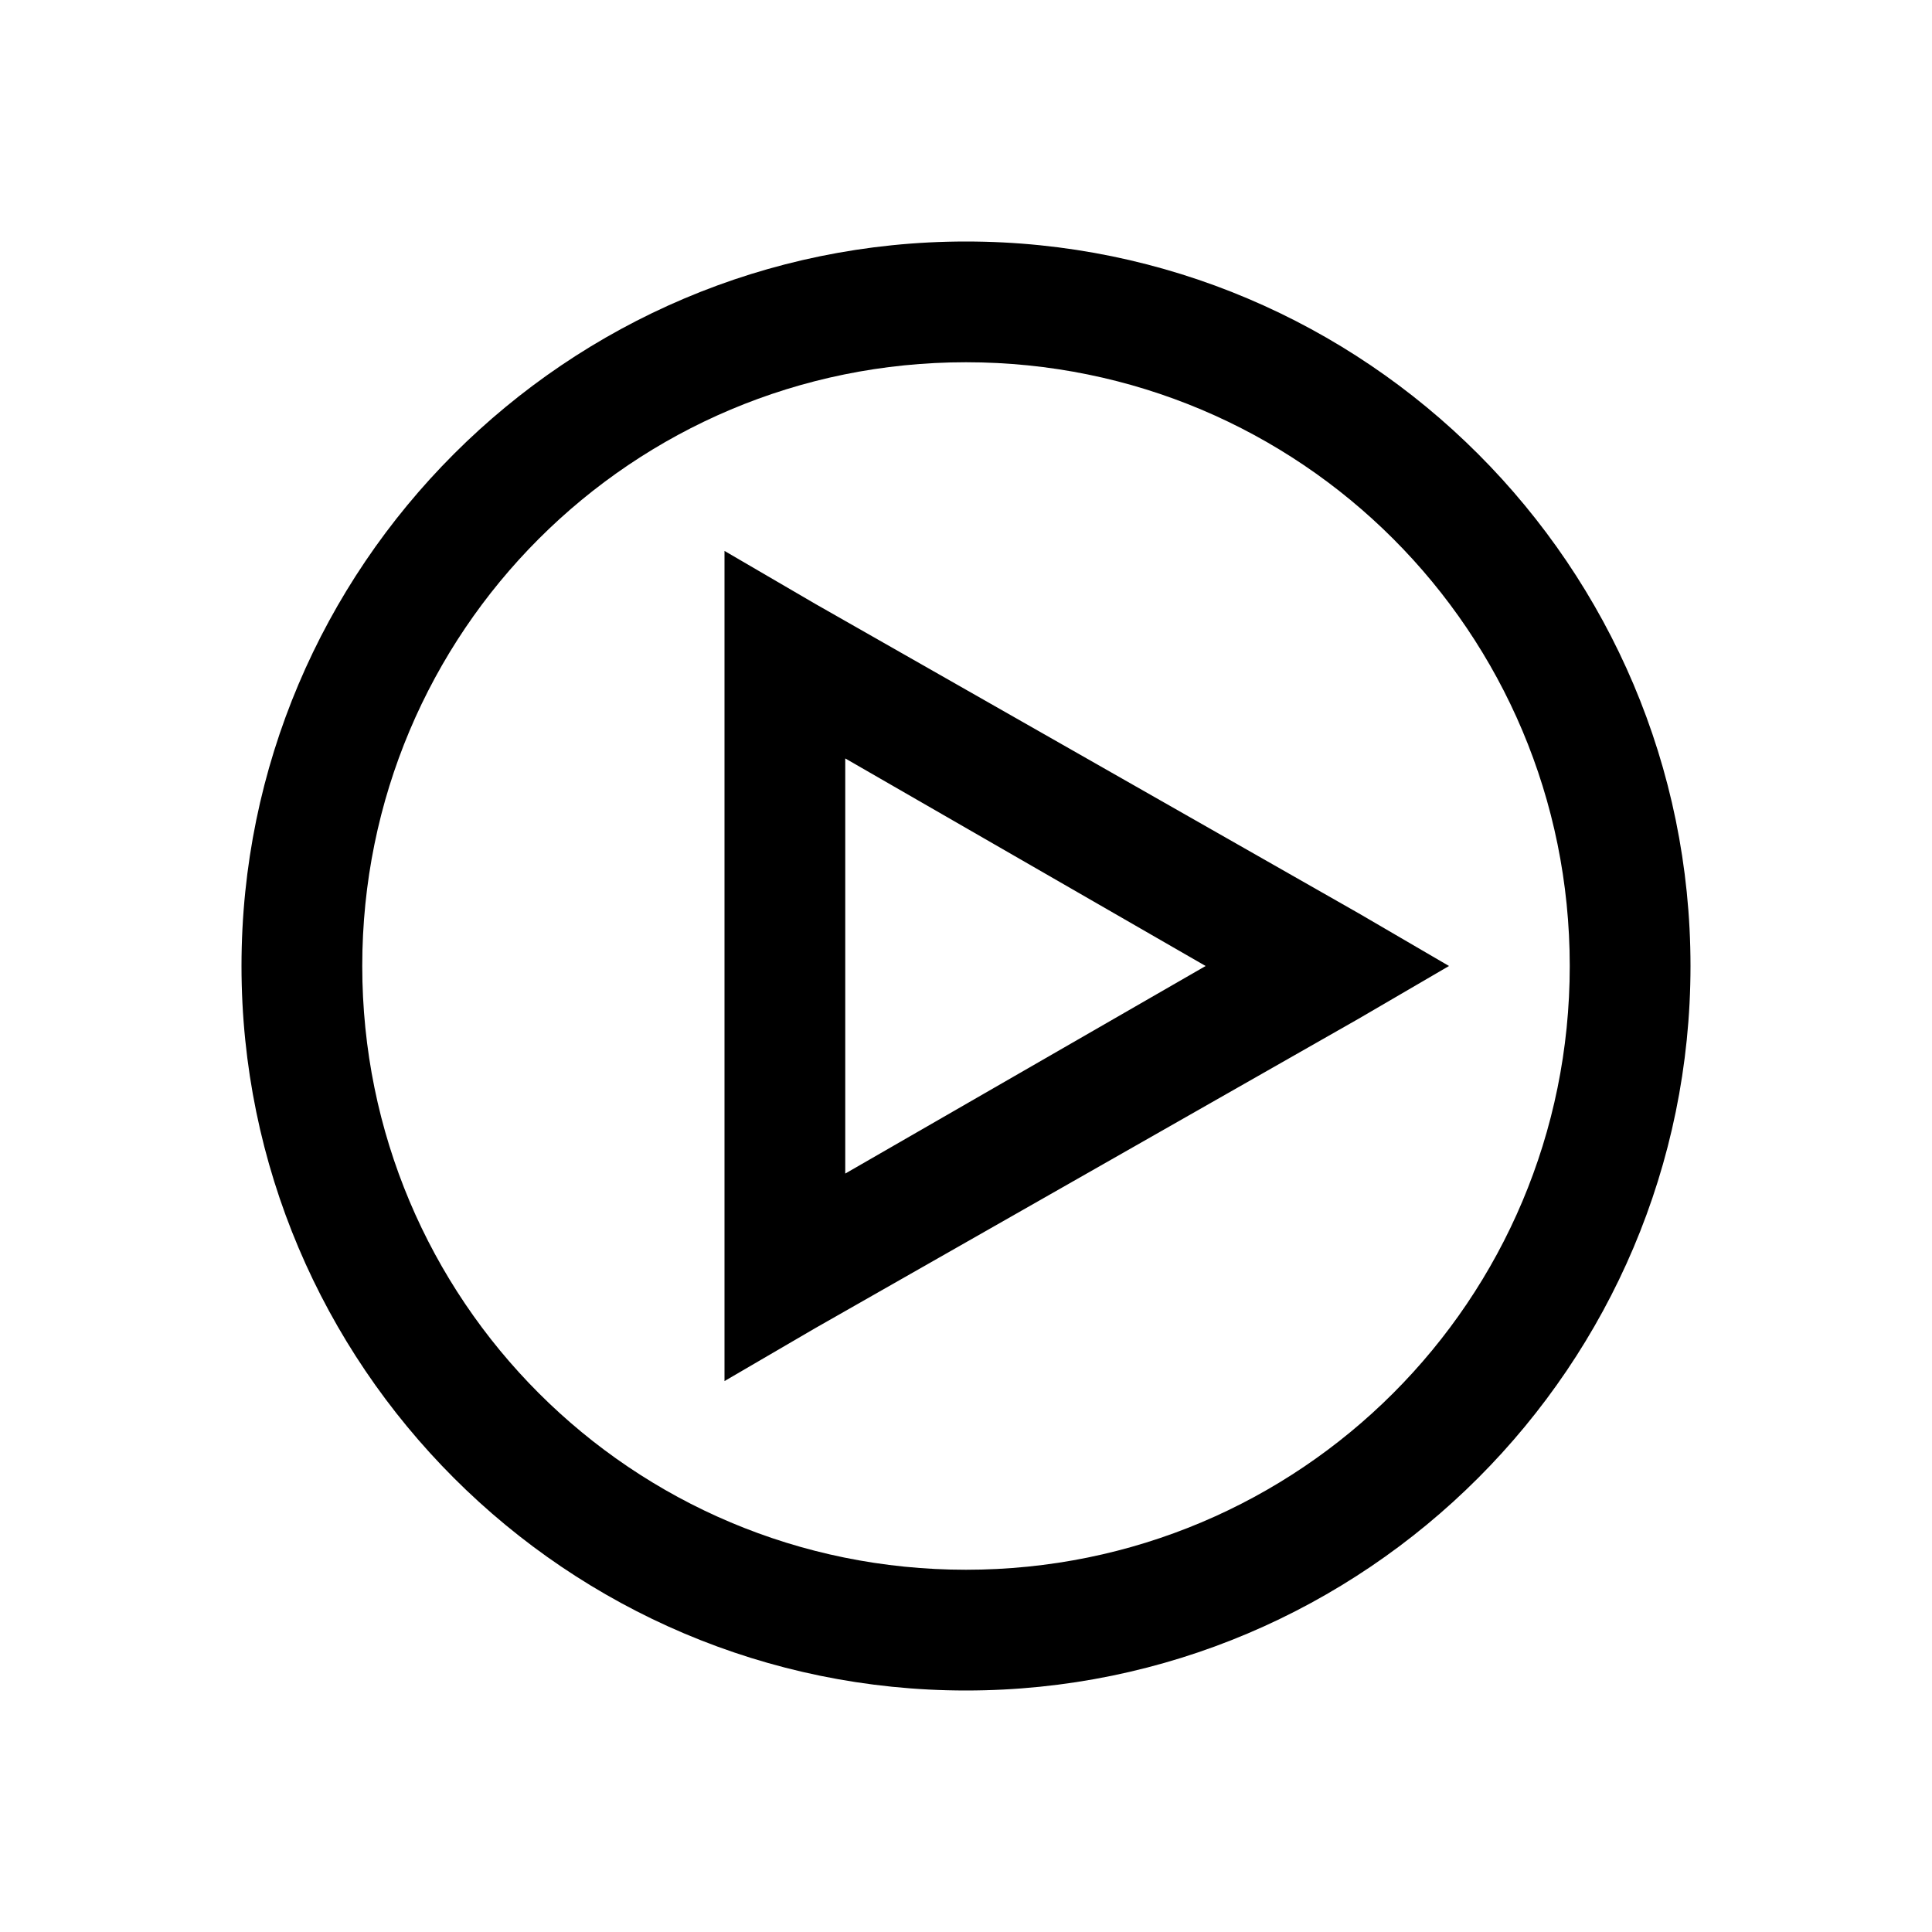
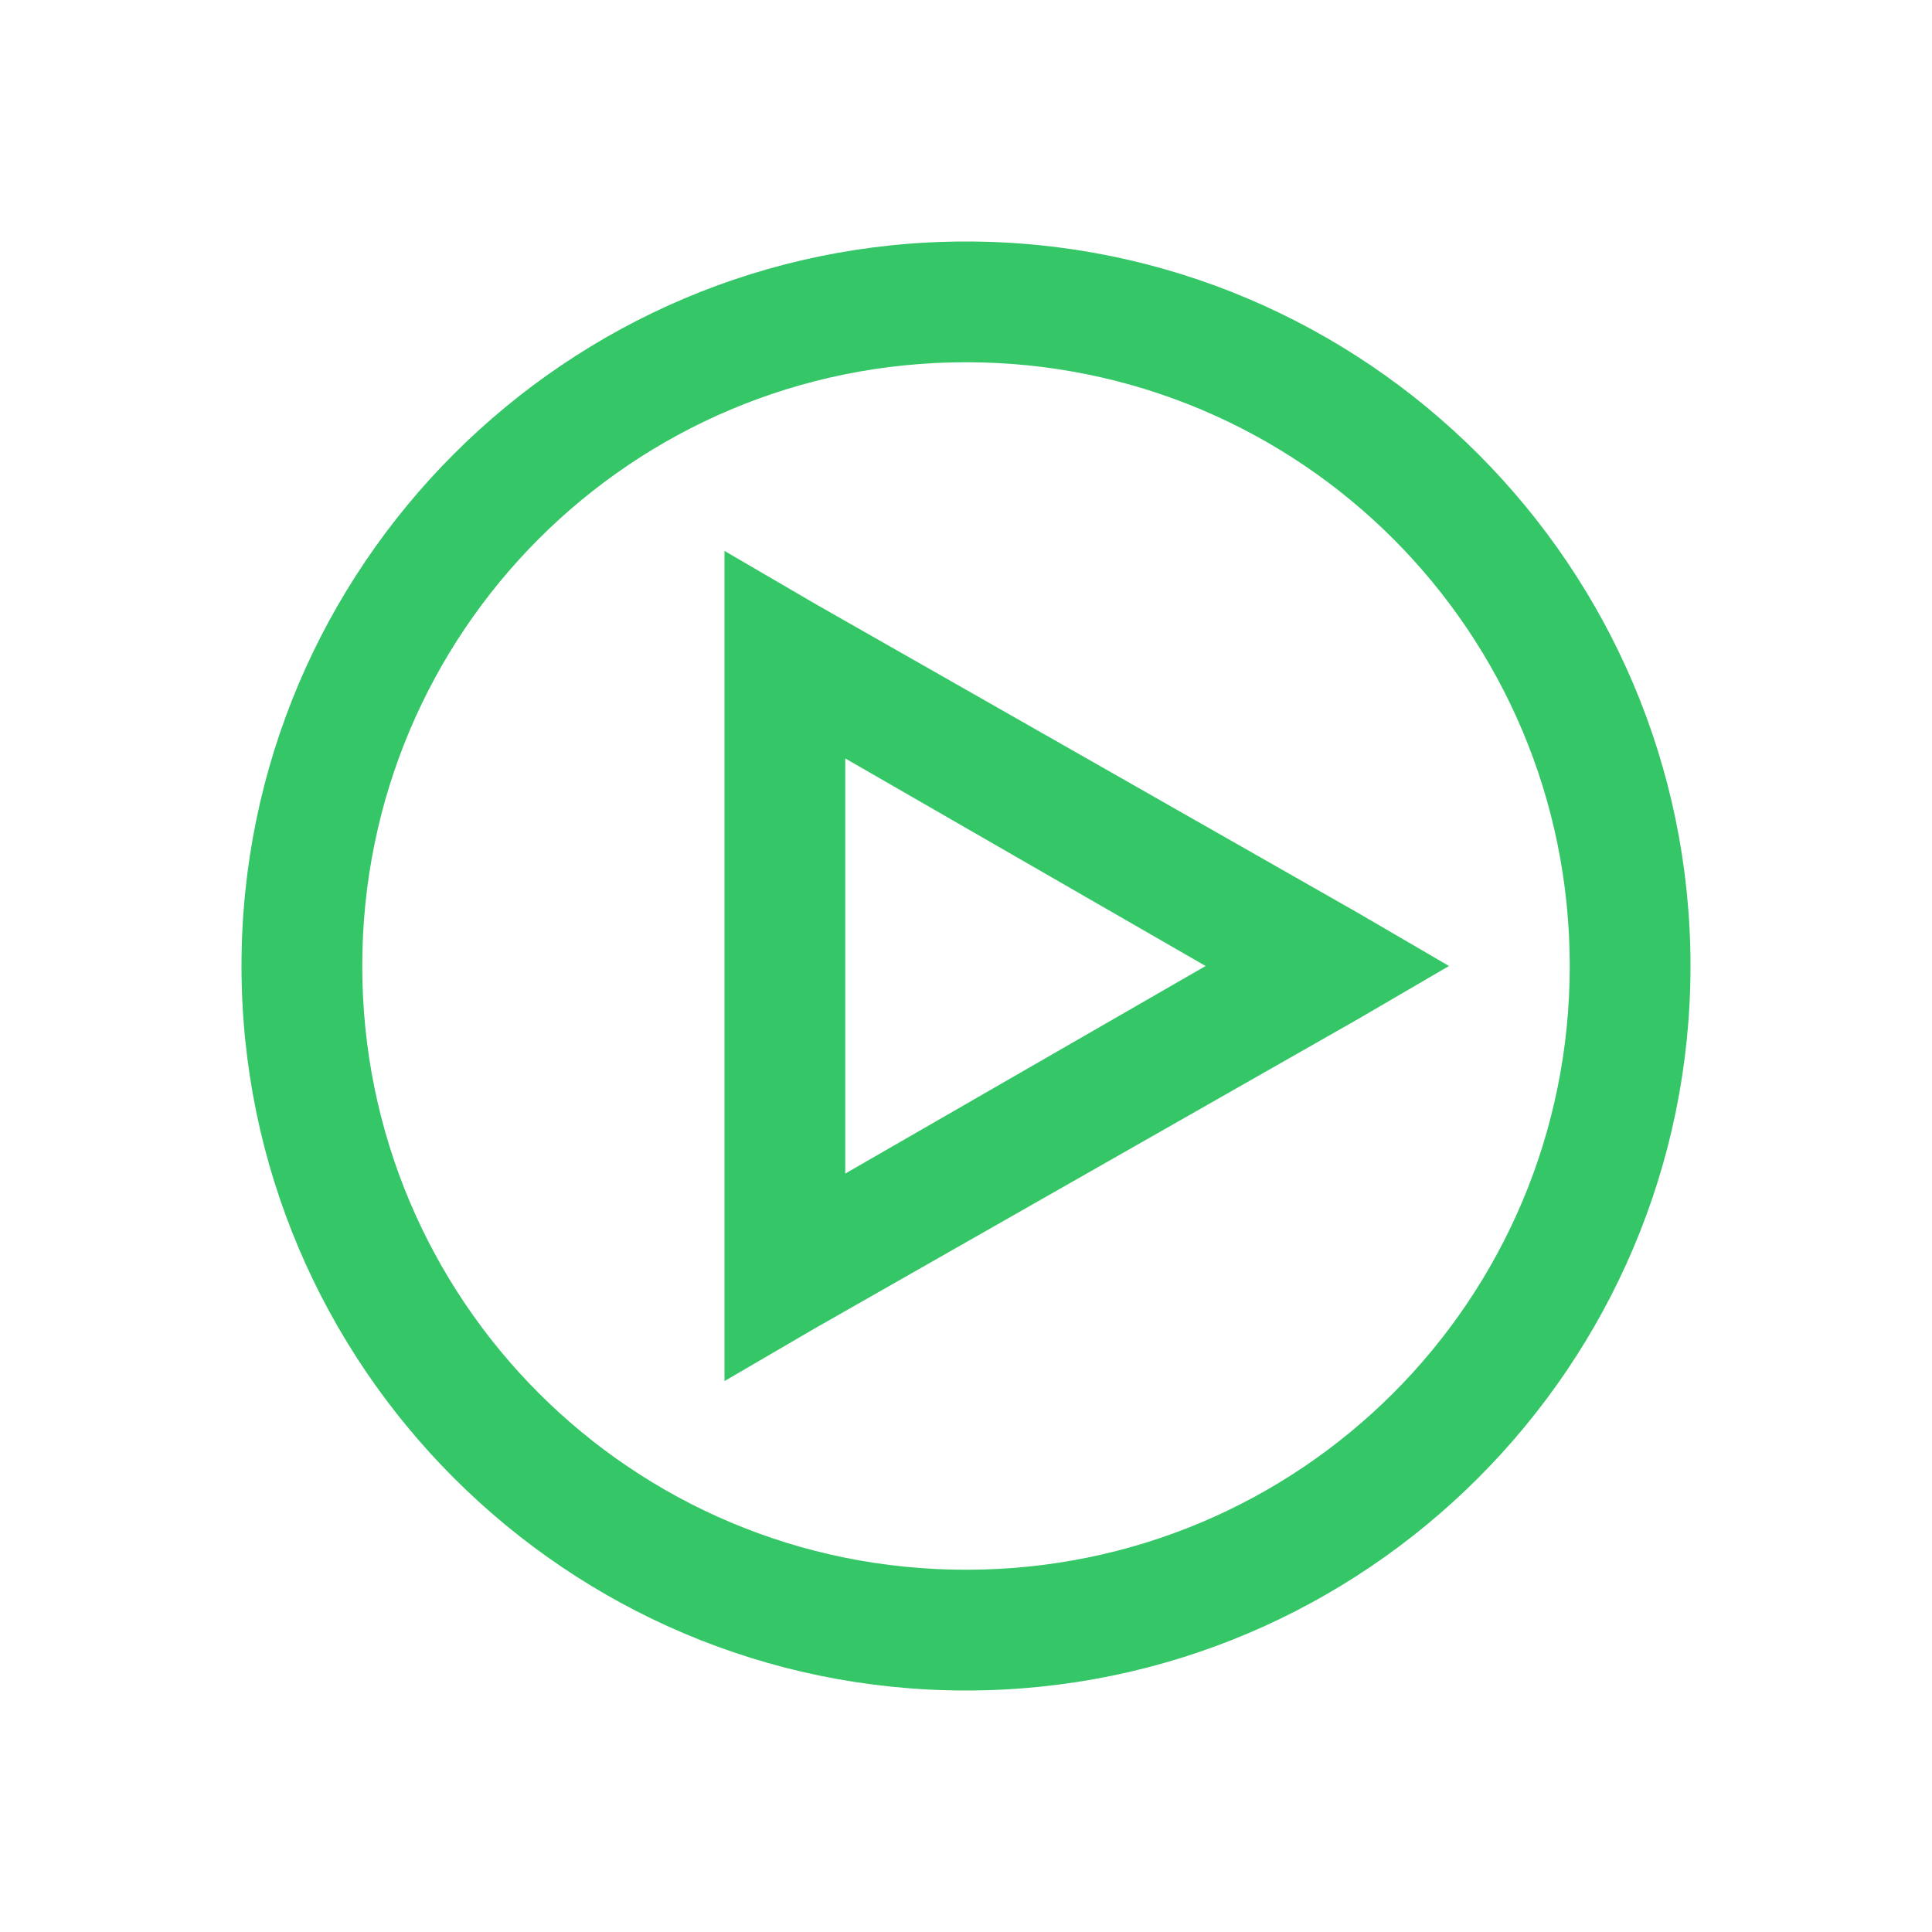
- <svg xmlns="http://www.w3.org/2000/svg" viewBox="0 0 32 32">
+ <svg xmlns="http://www.w3.org/2000/svg" fill="#35C667" viewBox="0 0 32 32">
  <path d="M 16 4 C 9.383 4 4 9.383 4 16 C 4 22.617 9.383 28 16 28 C 22.617 28 28 22.617 28 16 C 28 9.383 22.617 4 16 4 Z M 16 6 C 21.535 6 26 10.465 26 16 C 26 21.535 21.535 26 16 26 C 10.465 26 6 21.535 6 16 C 6 10.465 10.465 6 16 6 Z M 12 9.125 L 12 22.875 L 13.5 22 L 22.5 16.875 L 24 16 L 22.5 15.125 L 13.5 10 Z M 14 12.562 L 19.969 16 L 14 19.438 Z" />
</svg>
